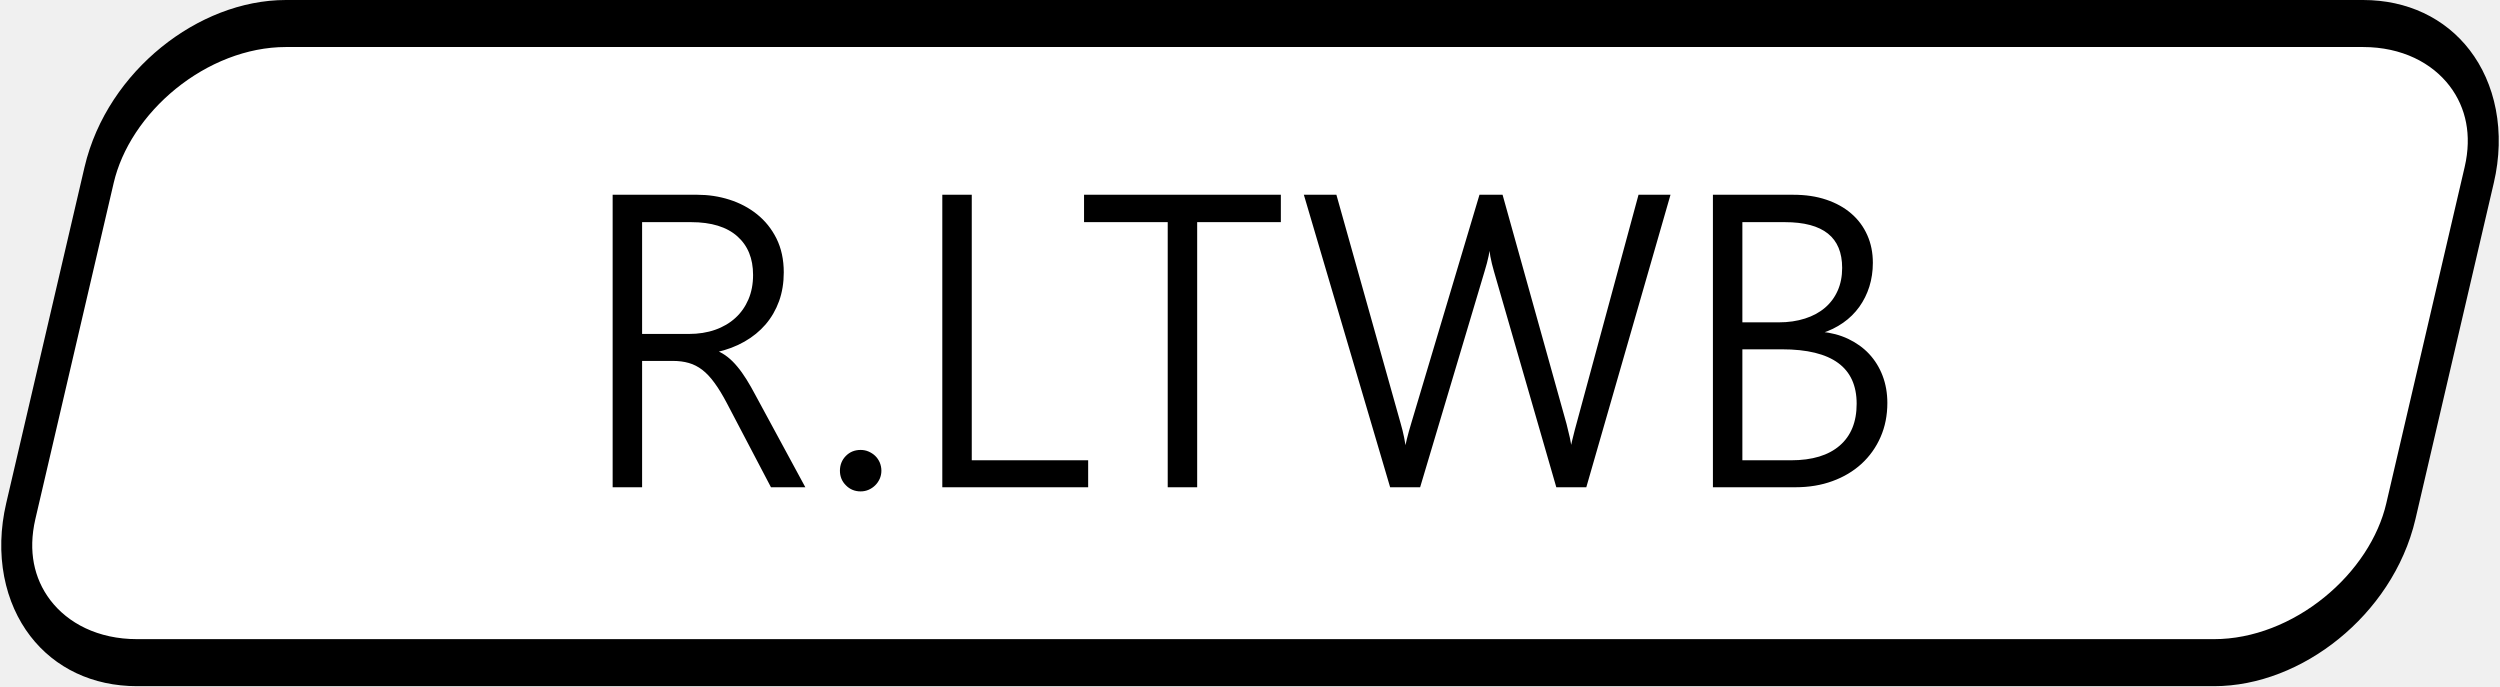
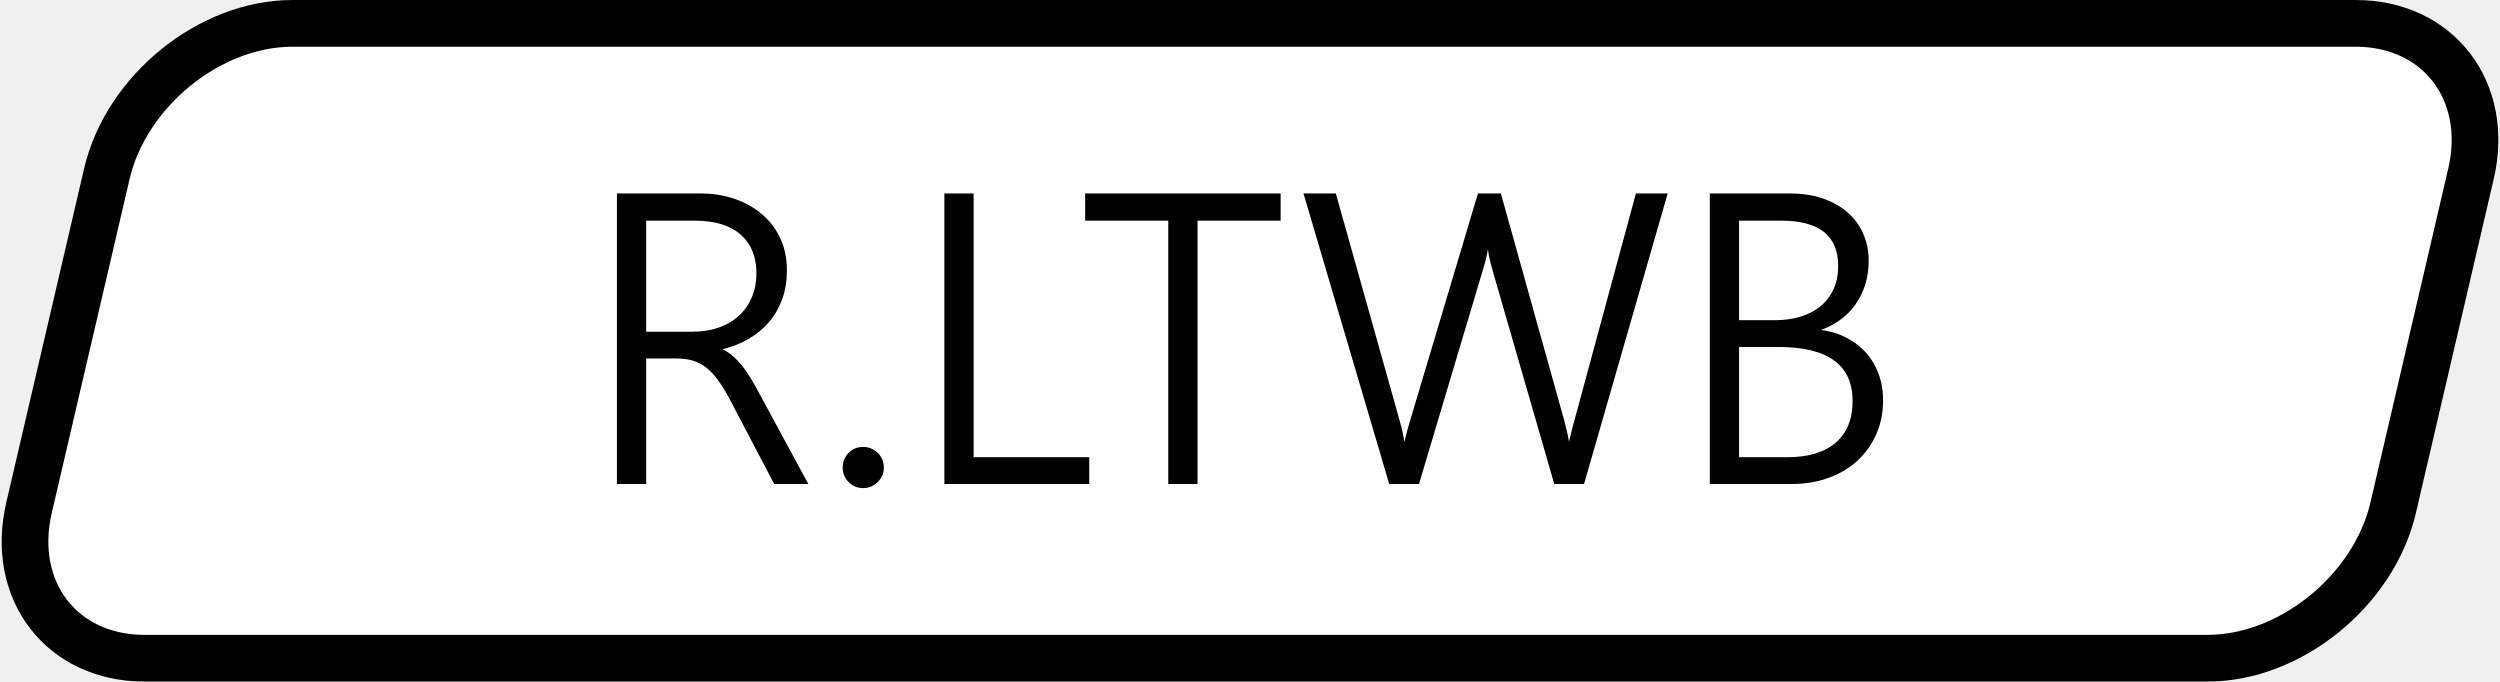
- <svg xmlns="http://www.w3.org/2000/svg" xml:space="preserve" width="889px" height="244px" version="1.1" style="shape-rendering:geometricPrecision; text-rendering:geometricPrecision; image-rendering:optimizeQuality; fill-rule:evenodd; clip-rule:evenodd" viewBox="0 0 36353.89 9988.29">
+ <svg xmlns="http://www.w3.org/2000/svg" xml:space="preserve" width="895px" height="244px" version="1.1" style="shape-rendering:geometricPrecision; text-rendering:geometricPrecision; image-rendering:optimizeQuality; fill-rule:evenodd; clip-rule:evenodd" viewBox="0 0 29180.06 7966.17">
  <defs>
    <style type="text/css">
   
-     .str0 {stroke:black;stroke-width:36.79;stroke-miterlimit:22.926}
+     .str0 {stroke:black;stroke-width:29.34;stroke-miterlimit:22.926}
    .fil0 {fill:white}
    .fil2 {fill:black;fill-rule:nonzero}
    .fil1 {fill:black;fill-rule:nonzero}
   
  </style>
  </defs>
  <g id="Capa_x0020_1">
    <g>
-       <path class="fil0" d="M4143.11 342.25l30235.81 0c1212.94,0 1974.05,992.36 1691.43,2205.26l-1140.29 4893.17c-282.67,1213 -1506.33,2205.36 -2719.28,2205.36l-30235.76 0c-1212.94,0 -1974.1,-992.36 -1691.43,-2205.36l1140.29 -4893.17c282.67,-1212.9 1506.29,-2205.26 2719.23,-2205.26z" />
-       <path id="_1" class="fil1" d="M34378.63 684.49l-30235.81 0 0.58 -684.49 30235.8 0 0 0 -0.57 684.49zm1904.24 1976.76l-425.04 -227.48 0 0 18.68 -89.99 13.62 -87.15 8.88 -84.24 4.3 -81.4 0.05 -79.18 -4.01 -76.81 -8.01 -74.64 -11.93 -73.04 -15.83 -71.65 -19.75 -70.24 -23.8 -69.14 -27.86 -68.07 -32.01 -66.72 -36.25 -65.42 -40.56 -63.97 -44.95 -62.32 -49.14 -60.3 -53.54 -58.18 -57.79 -55.67 -61.94 -52.91 -66.19 -50.02 -70.15 -46.73 -74.11 -43.3 -78.02 -39.59 -81.64 -35.63 -85.4 -31.48 -88.88 -27.23 -92.26 -22.69 -95.55 -17.91 -98.73 -13.04 -101.72 -7.91 -104.71 -2.71 0.57 -684.49 120.07 3.09 117.46 9.17 114.76 15.16 112.06 21 109.15 26.85 106.07 32.44 103.08 38.04 99.98 43.65 96.56 49.05 93.22 54.41 89.66 59.77 86.08 65.08 82.31 70.29 78.36 75.55 74.4 80.77 70.1 85.99 65.61 91.1 61.02 96.22 56.15 101.34 50.93 106.3 45.43 110.95 39.74 115.48 33.65 119.88 27.32 123.59 20.71 127.02 13.91 129.97 6.9 132.13 -0.05 133.74 -7.19 135.27 -14.29 135.81 -21.24 136.1 -28.25 136.04 0 0zm-1565.33 4665.69l1140.29 -4893.17 425.04 227.48 -1140.29 4893.17 -425.04 -227.48zm-2507.05 2661.35l0.58 -684.5 0 0 106.26 -2.7 106.31 -8.01 106.16 -13.18 105.83 -18.25 105.39 -23.27 104.72 -28.05 103.79 -32.69 102.79 -37.27 101.43 -41.66 100.13 -45.91 98.39 -50.07 96.66 -54.02 94.57 -57.74 92.36 -61.41 89.99 -64.94 87.39 -68.17 84.68 -71.35 81.64 -74.21 78.5 -76.95 75.17 -79.52 71.64 -81.83 67.98 -83.96 64.11 -85.84 60.11 -87.43 55.9 -88.83 51.57 -90.04 47.12 -90.76 42.58 -91.54 37.94 -91.83 33.22 -91.92 28.44 -91.78 23.7 -91.72 425.04 227.48 -34.71 134.41 -40.7 131.37 -46.25 128.22 -51.56 124.76 -56.48 121.46 -61.22 118.09 -65.76 114.67 -70 111.23 -74.01 107.81 -77.92 104.28 -81.59 100.75 -85.07 97.19 -88.4 93.51 -91.63 89.8 -94.58 85.99 -97.42 82.07 -100.04 78.11 -102.64 74.01 -105 69.82 -107.13 65.46 -109.21 61.07 -111.14 56.44 -112.77 51.8 -114.38 46.98 -115.82 42 -117.02 36.84 -118.14 31.62 -119.1 26.26 -119.83 20.67 -120.46 15.01 -120.98 9.08 -121.13 3.09 0 0zm-30235.18 -684.5l30235.76 0 -0.58 684.5 -30235.76 0 0 0 0.58 -684.5zm-1904.24 -1976.85l425.04 227.48 0 0 -18.68 90.04 -13.62 87.1 -8.88 84.29 -4.3 81.5 -0.1 79.08 4.06 76.66 8.01 74.83 11.93 73 15.83 71.65 19.8 70.39 23.7 69.03 27.86 67.98 32.06 66.82 36.3 65.46 40.51 63.97 44.85 62.23 49.24 60.35 53.5 58.18 57.78 55.61 62.04 52.97 66.1 50.01 70.19 46.74 74.11 43.3 78.02 39.59 81.64 35.63 85.4 31.48 88.88 27.23 92.26 22.69 95.55 17.91 98.73 13.03 101.72 7.92 104.71 2.7 -0.58 684.5 -120.06 -3.09 -117.47 -9.18 -114.75 -15.15 -112.06 -21.01 -109.16 -26.84 -106.06 -32.44 -103.08 -38.05 -99.98 -43.64 -96.56 -49.05 -93.23 -54.41 -89.7 -59.77 -86.08 -65.08 -82.22 -70.24 -78.45 -75.61 -74.35 -80.77 -70.1 -85.93 -65.7 -91.2 -60.98 -96.22 -56.1 -101.29 -50.88 -106.21 -45.53 -111.04 -39.73 -115.68 -33.61 -119.73 -27.32 -123.59 -20.71 -127.07 -13.91 -129.87 -6.95 -132.19 0.1 -133.92 7.19 -135.08 14.29 -135.86 21.24 -136.05 28.25 -136.09 0 0zm1565.33 -4665.69l-1140.29 4893.17 -425.04 -227.48 1140.29 -4893.17 0 0 425.04 227.48zm2507 -2661.25l-0.58 684.49 0 0 -106.26 2.71 -106.31 8.01 -106.16 13.18 -105.83 18.25 -105.39 23.27 -104.71 28.05 -103.8 32.68 -102.74 37.28 -101.53 41.66 -100.08 45.91 -98.39 50.02 -96.61 54.07 -94.62 57.79 -92.36 61.36 -89.94 64.94 -87.43 68.17 -84.59 71.35 -81.69 74.21 -78.5 76.95 -75.17 79.52 -71.74 81.88 -67.93 83.86 -64.06 85.79 -60.11 87.48 -55.9 88.88 -51.57 89.94 -47.12 90.81 -42.58 91.49 -37.94 91.87 -33.22 91.88 -28.44 91.82 -23.7 91.68 -425.04 -227.48 34.71 -134.36 40.7 -131.42 46.25 -128.18 51.56 -124.8 56.48 -121.42 61.22 -118.13 65.76 -114.66 70 -111.19 74.01 -107.76 77.87 -104.33 81.64 -100.75 85.07 -97.14 88.4 -93.52 91.63 -89.79 94.53 -85.99 97.43 -82.07 100.08 -78.12 102.59 -74.01 105 -69.86 107.18 -65.41 109.16 -61.03 111.14 -56.48 112.82 -51.81 114.38 -46.97 115.77 -42 117.03 -36.84 118.13 -31.62 119.11 -26.27 119.82 -20.66 120.46 -15.01 120.98 -9.08 121.13 -3.09 0 0z" />
+       <path class="fil0" d="M3397.33 272.96l24114.6 0c967.39,0 1574.41,791.46 1349.01,1758.81l-909.44 3902.55c-225.44,967.43 -1201.38,1758.89 -2168.77,1758.89l-24114.56 0c-967.39,0 -1574.45,-791.46 -1349.01,-1758.89l909.44 -3902.55c225.45,-967.35 1201.35,-1758.81 2168.73,-1758.81z" />
+       <path id="_1" class="fil1" d="M27512.01 545.92l-24114.6 0 -0.15 -545.92 24114.59 0 0 0 0.16 545.92zm1614.53 1547.92l-531.21 -124.14 0 0 15.98 -77.05 11.83 -75.58 7.77 -73.89 3.81 -72.16 0.04 -70.54 -3.58 -68.69 -7.16 -66.73 -10.55 -64.84 -13.94 -62.88 -17.06 -60.88 -20.25 -58.75 -23.22 -56.8 -26.14 -54.52 -29.03 -52.4 -31.85 -50.21 -34.61 -48.02 -37.24 -45.67 -39.93 -43.35 -42.51 -41.01 -45.08 -38.5 -47.79 -36.12 -50.25 -33.5 -52.83 -30.84 -55.36 -28.11 -57.88 -25.26 -60.53 -22.33 -63.07 -19.29 -65.53 -16.14 -68.08 -12.74 -70.61 -9.36 -73.05 -5.7 -75.62 -1.92 -0.16 -545.92 103.66 2.7 101.77 7.93 99.65 13.13 97.49 18.29 95.11 23.37 92.41 28.3 89.79 33.11 86.98 37.97 83.86 42.59 80.63 47.09 77.2 51.44 73.66 55.68 69.97 59.76 66.07 63.64 62.11 67.46 57.87 71.01 53.56 74.35 49.17 77.55 44.67 80.59 40 83.47 35.23 85.98 30.42 88.49 25.53 90.75 20.49 92.84 15.47 94.72 10.32 96.45 5.12 97.96 -0.03 99.26 -5.36 100.65 -10.7 101.62 -15.98 102.46 -21.45 103.23 0 0zm-1440.64 3778.41l909.43 -3902.55 531.21 124.14 -909.44 3902.55 -531.2 -124.14zm-1903.09 2093.92l-0.16 -545.92 0 0 76.97 -1.96 77.32 -5.82 77.4 -9.62 77.47 -13.36 77.43 -17.1 77.28 -20.71 76.85 -24.19 76.32 -27.68 75.7 -31.07 74.93 -34.39 73.89 -37.58 72.81 -40.7 71.47 -43.66 70.04 -46.55 68.38 -49.37 66.65 -52.02 64.8 -54.6 62.69 -56.94 60.49 -59.3 58.07 -61.42 55.6 -63.53 52.98 -65.46 50.25 -67.19 47.28 -68.88 44.32 -70.39 41.12 -71.77 37.85 -72.97 34.54 -74.23 31.07 -75.13 27.46 -76.04 23.75 -76.78 20.07 -77.59 531.2 124.14 -26.53 102.77 -31.38 101.19 -35.92 99.54 -40.32 97.6 -44.47 95.65 -48.55 93.6 -52.45 91.49 -56.1 89.18 -59.68 86.83 -63.03 84.44 -66.31 81.86 -69.38 79.24 -72.39 76.58 -75.2 73.7 -77.86 70.81 -80.43 67.77 -82.82 64.65 -85.25 61.45 -87.37 58.11 -89.41 54.6 -91.37 51.09 -93.22 47.36 -94.87 43.55 -96.42 39.62 -98.03 35.54 -99.27 31.27 -100.46 26.87 -101.61 22.41 -102.5 17.68 -103.34 12.86 -103.97 7.81 -104.38 2.66 0 0zm-24114.72 -545.92l24114.56 0 0.16 545.92 -24114.56 0 0 0 -0.16 -545.92zm-1614.53 -1548l531.21 124.14 0 0 -15.98 77.09 -11.82 75.54 -7.78 73.93 -3.81 72.2 -0.08 70.5 3.62 68.62 7.16 66.8 10.55 64.84 13.94 62.88 17.1 60.95 20.17 58.76 23.26 56.72 26.15 54.56 29.07 52.44 31.8 50.21 34.54 47.94 37.31 45.71 39.89 43.35 42.51 40.97 45.17 38.58 47.7 36.08 50.25 33.46 52.87 30.88 55.37 28.11 57.87 25.26 60.53 22.33 63.07 19.29 65.54 16.14 68.07 12.74 70.62 9.36 73.04 5.7 75.62 1.92 0.16 545.92 -103.66 -2.7 -101.76 -7.93 -99.65 -13.13 -97.5 -18.29 -95.1 -23.37 -92.41 -28.3 -89.8 -33.11 -86.98 -37.97 -83.86 -42.59 -80.59 -47.05 -77.28 -51.48 -73.66 -55.71 -69.88 -59.69 -66.16 -63.68 -62.07 -67.46 -57.87 -70.97 -53.63 -74.43 -49.14 -77.54 -44.62 -80.56 -40.01 -83.44 -35.27 -86.05 -30.42 -88.56 -25.49 -90.68 -20.48 -92.84 -15.48 -94.72 -10.32 -96.45 -5.16 -97.96 0.08 -99.38 5.35 -100.53 10.7 -101.66 15.98 -102.42 21.45 -103.27 0 0zm1440.65 -3778.41l-909.44 3902.55 -531.21 -124.14 909.44 -3902.55 0 0 531.21 124.14zm1903.05 -2093.84l0.15 545.92 0 0 -76.97 1.96 -77.32 5.82 -77.39 9.62 -77.47 13.36 -77.43 17.1 -77.28 20.71 -76.86 24.19 -76.28 27.68 -75.73 31.07 -74.93 34.39 -73.86 37.54 -72.81 40.74 -71.54 43.66 -69.96 46.55 -68.39 49.37 -66.69 52.02 -64.72 54.56 -62.73 56.98 -60.49 59.3 -58.1 61.45 -55.64 63.58 -52.94 65.34 -50.17 67.15 -47.33 68.92 -44.32 70.39 -41.12 71.73 -37.85 73.01 -34.54 74.2 -31.07 75.16 -27.45 76 -23.76 76.82 -20.06 77.55 -531.21 -124.14 26.53 -102.73 31.38 -101.23 35.92 -99.49 40.32 -97.65 44.47 -95.61 48.56 -93.64 52.44 -91.45 56.1 -89.18 59.64 -86.79 63.04 -84.47 66.34 -81.9 69.42 -79.21 72.35 -76.54 75.2 -73.7 77.82 -70.77 80.44 -67.81 82.86 -64.65 85.17 -61.45 87.44 -58.11 89.41 -54.6 91.3 -51.05 93.25 -47.4 94.88 -43.55 96.45 -39.62 98 -35.54 99.26 -31.27 100.46 -26.87 101.61 -22.41 102.5 -17.68 103.35 -12.86 103.96 -7.81 104.39 -2.66 0 0z" />
    </g>
-     <path class="fil2 str0" d="M11215 7074.44l-635.16 -1211.02c-63.29,-120.6 -123.59,-220.05 -182.92,-300.48 -58.28,-81.4 -119.59,-145.71 -181.87,-193.94 -62.33,-47.26 -129.67,-82.41 -201.03,-102.54 -72.32,-21.1 -151.74,-31.14 -240.19,-31.14l-464.29 0 0 1839.12 -391.92 0 0 -4220.94 1215.02 0c158.79,0 312.55,23.13 461.25,70.39 147.73,47.22 279.39,116.54 394.97,209 115.58,92.45 209.04,208.03 278.37,346.73 69.38,139.67 104.53,301.5 104.53,485.4 0,148.74 -22.12,286.43 -67.3,412.05 -45.24,124.61 -109.55,236.18 -192.97,333.65 -83.43,96.47 -183.94,178.88 -302.52,246.23 -119.58,68.31 -253.27,118.57 -401.96,151.73l0 12.07c57.25,23.13 108.53,54.27 155.74,91.44 47.22,37.23 92.46,82.41 136.68,135.71 44.22,52.24 87.43,113.56 130.64,181.87 43.21,69.38 88.45,147.73 134.7,236.18l708.48 1308.49 -458.25 0zm-1905.46 -3859.14l0 1664.25 699.46 0c141.7,0 270.36,-20.08 387.92,-61.31 117.6,-41.18 218.12,-100.47 301.5,-176.84 83.42,-75.41 147.73,-167.87 193.98,-275.38 46.2,-107.52 69.33,-229.13 69.33,-363.83 0,-245.21 -78.41,-437.16 -236.18,-576.83 -157.78,-139.72 -385.89,-210.06 -684.4,-210.06l-731.61 0zm3198.88 3919.44c-78.4,0 -145.7,-27.13 -199.97,-82.41 -55.27,-54.27 -82.41,-121.62 -82.41,-199.97 0,-79.42 27.14,-147.73 80.39,-202 54.26,-55.28 121.61,-82.41 201.99,-82.41 39.21,0 75.37,7 109.55,22.11 34.18,15.06 64.3,34.13 89.46,58.27 26.12,25.11 46.2,54.27 62.28,89.46 15.06,36.16 23.12,74.35 23.12,114.57 0,39.15 -8.06,76.37 -23.12,110.51 -16.08,34.18 -36.16,64.35 -62.28,89.46 -25.16,25.1 -55.28,45.23 -89.46,60.3 -34.18,15.06 -70.34,22.11 -109.55,22.11zm1207.93 -60.3l0 -4220.94 391.93 0 0 3865.18 1694.38 0 0 355.76 -2086.31 0zm3673.17 -3859.14l0 3859.14 -391.92 0 0 -3859.14 -1218.02 0 0 -361.8 2828.01 0 0 361.8 -1218.07 0zm5669.1 3859.14l-409.06 0 -903.43 -3128.49c-22.12,-75.37 -39.21,-146.72 -52.29,-215.09 -12.07,-69.32 -20.08,-135.66 -22.11,-199.96l-11.06 0c-8.01,113.55 -36.16,250.22 -85.4,409.01l-935.59 3134.53 -409.06 0 -1245.15 -4220.94 435.18 0 930.57 3311.42c21.14,72.37 38.18,141.7 51.27,207.02 13.08,66.33 23.12,129.68 31.14,189.97l11.05 0c12.07,-88.44 44.23,-220.1 97.53,-396.99l988.84 -3311.42 308.49 0 927.63 3323.49c17.09,66.34 33.16,131.66 47.21,195.96 13.09,63.34 24.14,125.62 32.16,185.92l12.07 0c3.04,-39.2 11.05,-83.42 23.12,-131.65 12.07,-49.25 25.11,-104.52 41.18,-164.82l923.62 -3408.9 427.12 0 -1215.03 4220.94zm1875.29 0l0 -4220.94 1152.69 0c174.87,0 332.64,23.13 472.36,70.39 140.68,47.22 260.27,113.55 358.76,198.96 99.5,85.45 174.86,187.94 228.11,307.53 53.3,119.59 79.42,251.24 79.42,394.97 0,121.61 -17.09,235.16 -50.26,341.66 -33.16,105.54 -81.39,202 -143.72,289.43 -63.3,87.43 -139.67,163.86 -231.11,227.15 -91.49,64.31 -195,114.57 -310.58,151.74l0 12.07c141.75,13.08 271.38,47.22 387.97,102.5 115.53,55.28 216.05,126.63 298.46,215.08 82.41,88.44 146.72,191.95 191.95,310.52 45.24,118.62 68.32,248.25 68.32,389.95 0,177.86 -32.16,341.71 -97.48,489.45 -64.31,147.73 -155.74,275.33 -272.34,382.89 -116.59,106.51 -256.26,189.93 -417.07,248.2 -160.77,59.29 -338.68,88.45 -533.63,88.45l-1181.85 0zm391.92 -3859.14l0 1495.42 547.72 0c142.71,0 272.34,-19.11 387.92,-56.29 116.59,-37.17 215.08,-90.42 297.49,-160.77 82.41,-70.34 145.7,-155.79 189.93,-256.31 44.22,-99.45 66.33,-212.03 66.33,-337.66 0,-456.23 -284.41,-684.39 -853.22,-684.39l-636.17 0zm0 1851.19l0 1652.19 727.61 0c312.55,0 552.74,-73.39 720.55,-219.09 167.87,-145.71 252.26,-352.73 252.26,-622.07 0,-540.67 -368.8,-811.03 -1105.48,-811.03l-594.94 0z" />
+     <path class="fil2 str0" d="M9037.52 5642.23l-506.57 -965.85c-50.47,-96.19 -98.57,-175.5 -145.89,-239.65 -46.47,-64.92 -95.37,-116.21 -145.05,-154.68 -49.7,-37.69 -103.42,-65.72 -160.33,-81.78 -57.68,-16.83 -121.02,-24.84 -191.56,-24.84l-370.3 0 0 1466.8 -312.58 0 0 -3366.42 969.05 0c126.64,0 249.28,18.45 367.87,56.14 117.82,37.66 222.83,92.95 315.01,166.69 92.18,73.73 166.72,165.91 222.01,276.54 55.33,111.39 83.37,240.46 83.37,387.12 0,118.64 -17.64,228.45 -53.68,328.64 -36.08,99.38 -87.37,188.36 -153.9,266.1 -66.54,76.94 -146.71,142.66 -241.27,196.38 -95.38,54.48 -202,94.56 -320.59,121.02l0 9.62c45.66,18.45 86.56,43.28 124.21,72.93 37.66,29.69 73.74,65.73 109.01,108.24 35.27,41.66 69.73,90.56 104.19,145.04 34.47,55.33 70.54,117.83 107.43,188.37l565.06 1043.59 -365.49 0zm-1519.7 -3077.86l0 1327.32 557.86 0c113.01,0 215.62,-16.01 309.38,-48.9 93.8,-32.84 173.96,-80.12 240.46,-141.04 66.54,-60.14 117.83,-133.88 154.71,-219.63 36.85,-85.75 55.3,-182.74 55.3,-290.17 0,-195.56 -62.54,-348.66 -188.37,-460.05 -125.83,-111.43 -307.77,-167.53 -545.84,-167.53l-583.5 0zm2551.28 3125.95c-62.53,0 -116.21,-21.64 -159.49,-65.73 -44.09,-43.28 -65.73,-96.99 -65.73,-159.48 0,-63.34 21.64,-117.83 64.11,-161.11 43.28,-44.08 97,-65.72 161.11,-65.72 31.26,0 60.1,5.58 87.36,17.63 27.26,12.01 51.29,27.22 71.35,46.48 20.83,20.02 36.85,43.28 49.67,71.34 12.02,28.84 18.45,59.3 18.45,91.38 0,31.22 -6.43,60.91 -18.45,88.13 -12.82,27.26 -28.84,51.33 -49.67,71.35 -20.06,20.02 -44.09,36.08 -71.35,48.09 -27.26,12.02 -56.1,17.64 -87.36,17.64zm963.38 -48.09l0 -3366.42 312.58 0 0 3082.68 1351.36 0 0 283.74 -1663.94 0zm2929.54 -3077.86l0 3077.86 -312.58 0 0 -3077.86 -971.43 0 0 -288.56 2255.48 0 0 288.56 -971.47 0zm4521.4 3077.86l-326.25 0 -720.53 -2495.14c-17.64,-60.1 -31.27,-117.01 -41.7,-171.53 -9.63,-55.3 -16.02,-108.2 -17.64,-159.49l-8.82 0c-6.39,90.56 -28.84,199.57 -68.11,326.21l-746.18 2499.95 -326.25 0 -993.07 -3366.42 347.08 0 742.17 2641.03c16.87,57.72 30.46,113.01 40.9,165.11 10.43,52.9 18.44,103.42 24.83,151.51l8.82 0c9.62,-70.54 35.27,-175.54 77.78,-316.62l788.65 -2641.03 246.04 0 739.83 2650.66c13.63,52.9 26.45,105 37.66,156.29 10.43,50.51 19.25,100.18 25.64,148.28l9.63 0c2.42,-31.27 8.81,-66.54 18.44,-105 9.63,-39.28 20.02,-83.37 32.84,-131.46l736.64 -2718.77 340.65 0 -969.05 3366.42zm1495.63 0l0 -3366.42 919.34 0c139.46,0 265.3,18.45 376.73,56.14 112.2,37.66 207.58,90.56 286.12,158.68 79.36,68.15 139.47,149.9 181.94,245.27 42.51,95.38 63.34,200.38 63.34,315.01 0,96.99 -13.63,187.55 -40.08,272.5 -26.46,84.17 -64.92,161.1 -114.63,230.83 -50.48,69.73 -111.4,130.68 -184.32,181.16 -72.97,51.29 -155.52,91.38 -247.7,121.02l0 9.63c113.05,10.44 216.43,37.66 309.42,81.75 92.14,44.08 172.31,100.99 238.03,171.53 65.73,70.54 117.02,153.1 153.1,247.66 36.08,94.61 54.48,198 54.48,311.01 0,141.85 -25.64,272.53 -77.74,390.36 -51.29,117.82 -124.21,219.59 -217.2,305.37 -92.99,84.95 -204.39,151.48 -332.64,197.96 -128.22,47.28 -270.11,70.54 -425.59,70.54l-942.6 0zm312.58 -3077.86l0 1192.67 436.84 0c113.82,0 217.2,-15.24 309.38,-44.89 92.99,-29.65 171.54,-72.12 237.27,-128.22 65.72,-56.1 116.2,-124.26 151.47,-204.42 35.27,-79.32 52.91,-169.12 52.91,-269.3 0,-363.87 -226.83,-545.84 -680.49,-545.84l-507.38 0zm0 1476.41l0 1317.71 580.31 0c249.27,0 440.83,-58.53 574.68,-174.74 133.88,-116.2 201.18,-281.31 201.18,-496.13 0,-431.21 -294.13,-646.84 -881.67,-646.84l-474.5 0z" />
  </g>
</svg>
